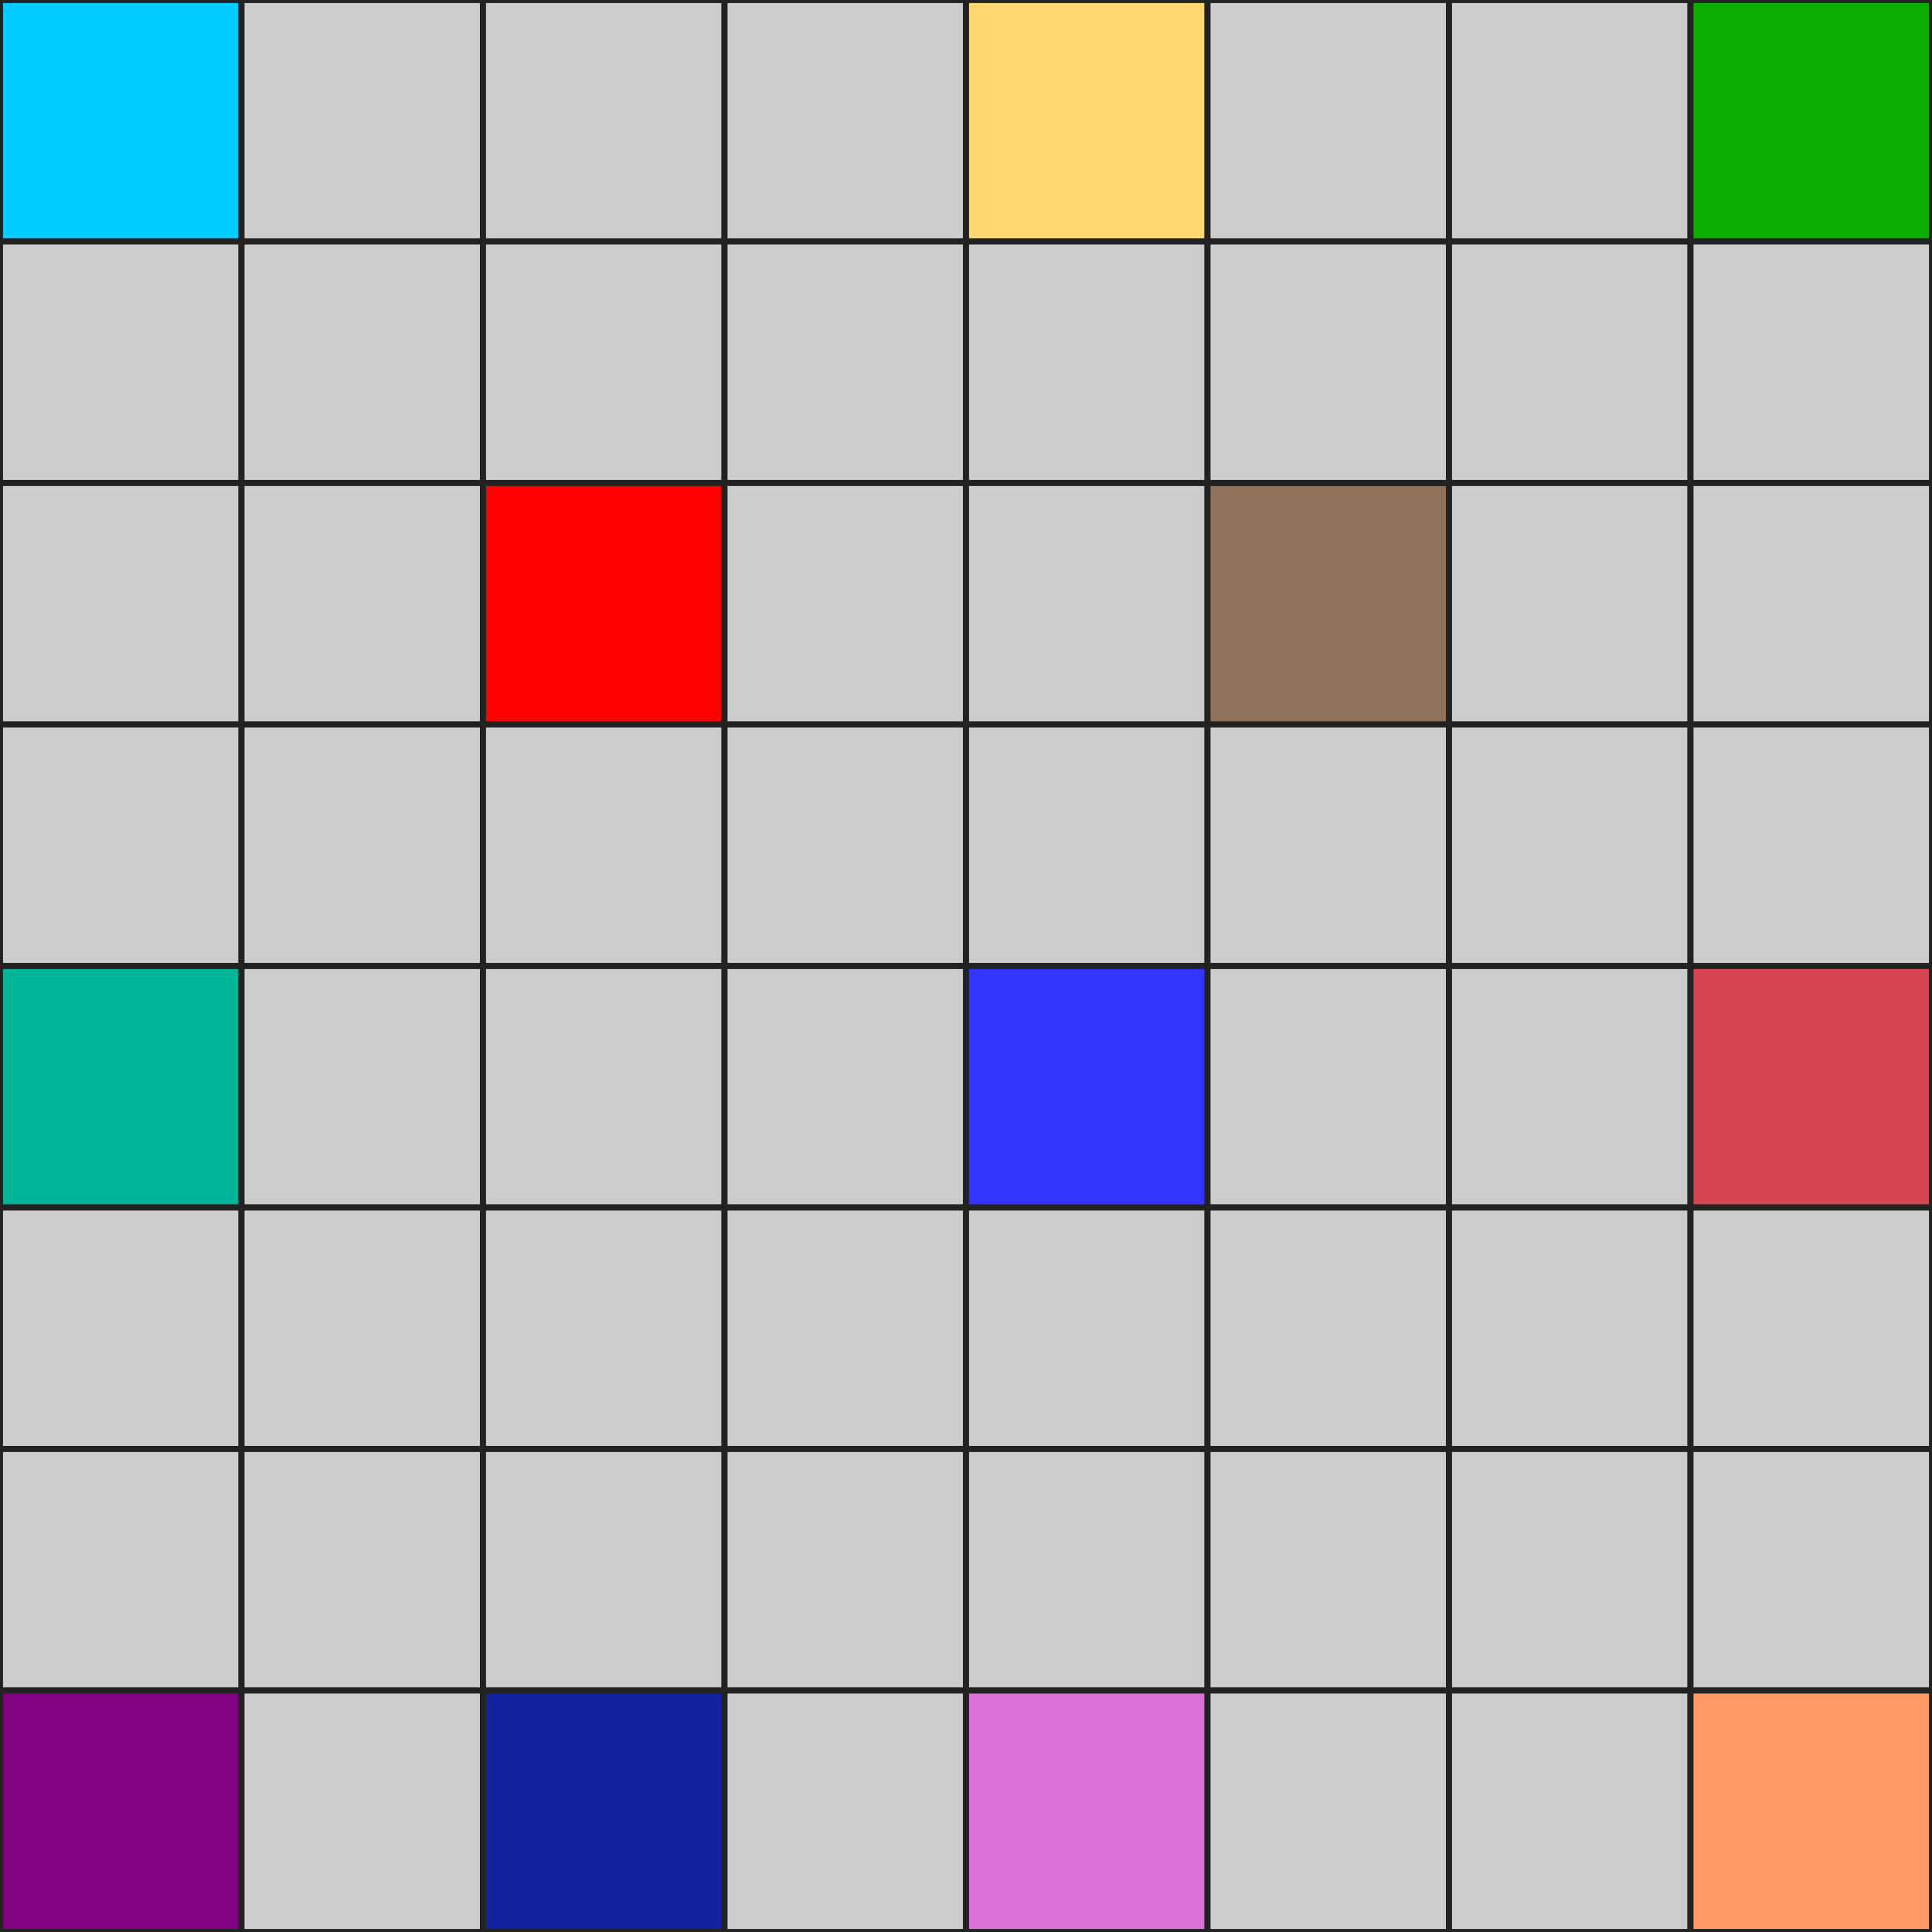
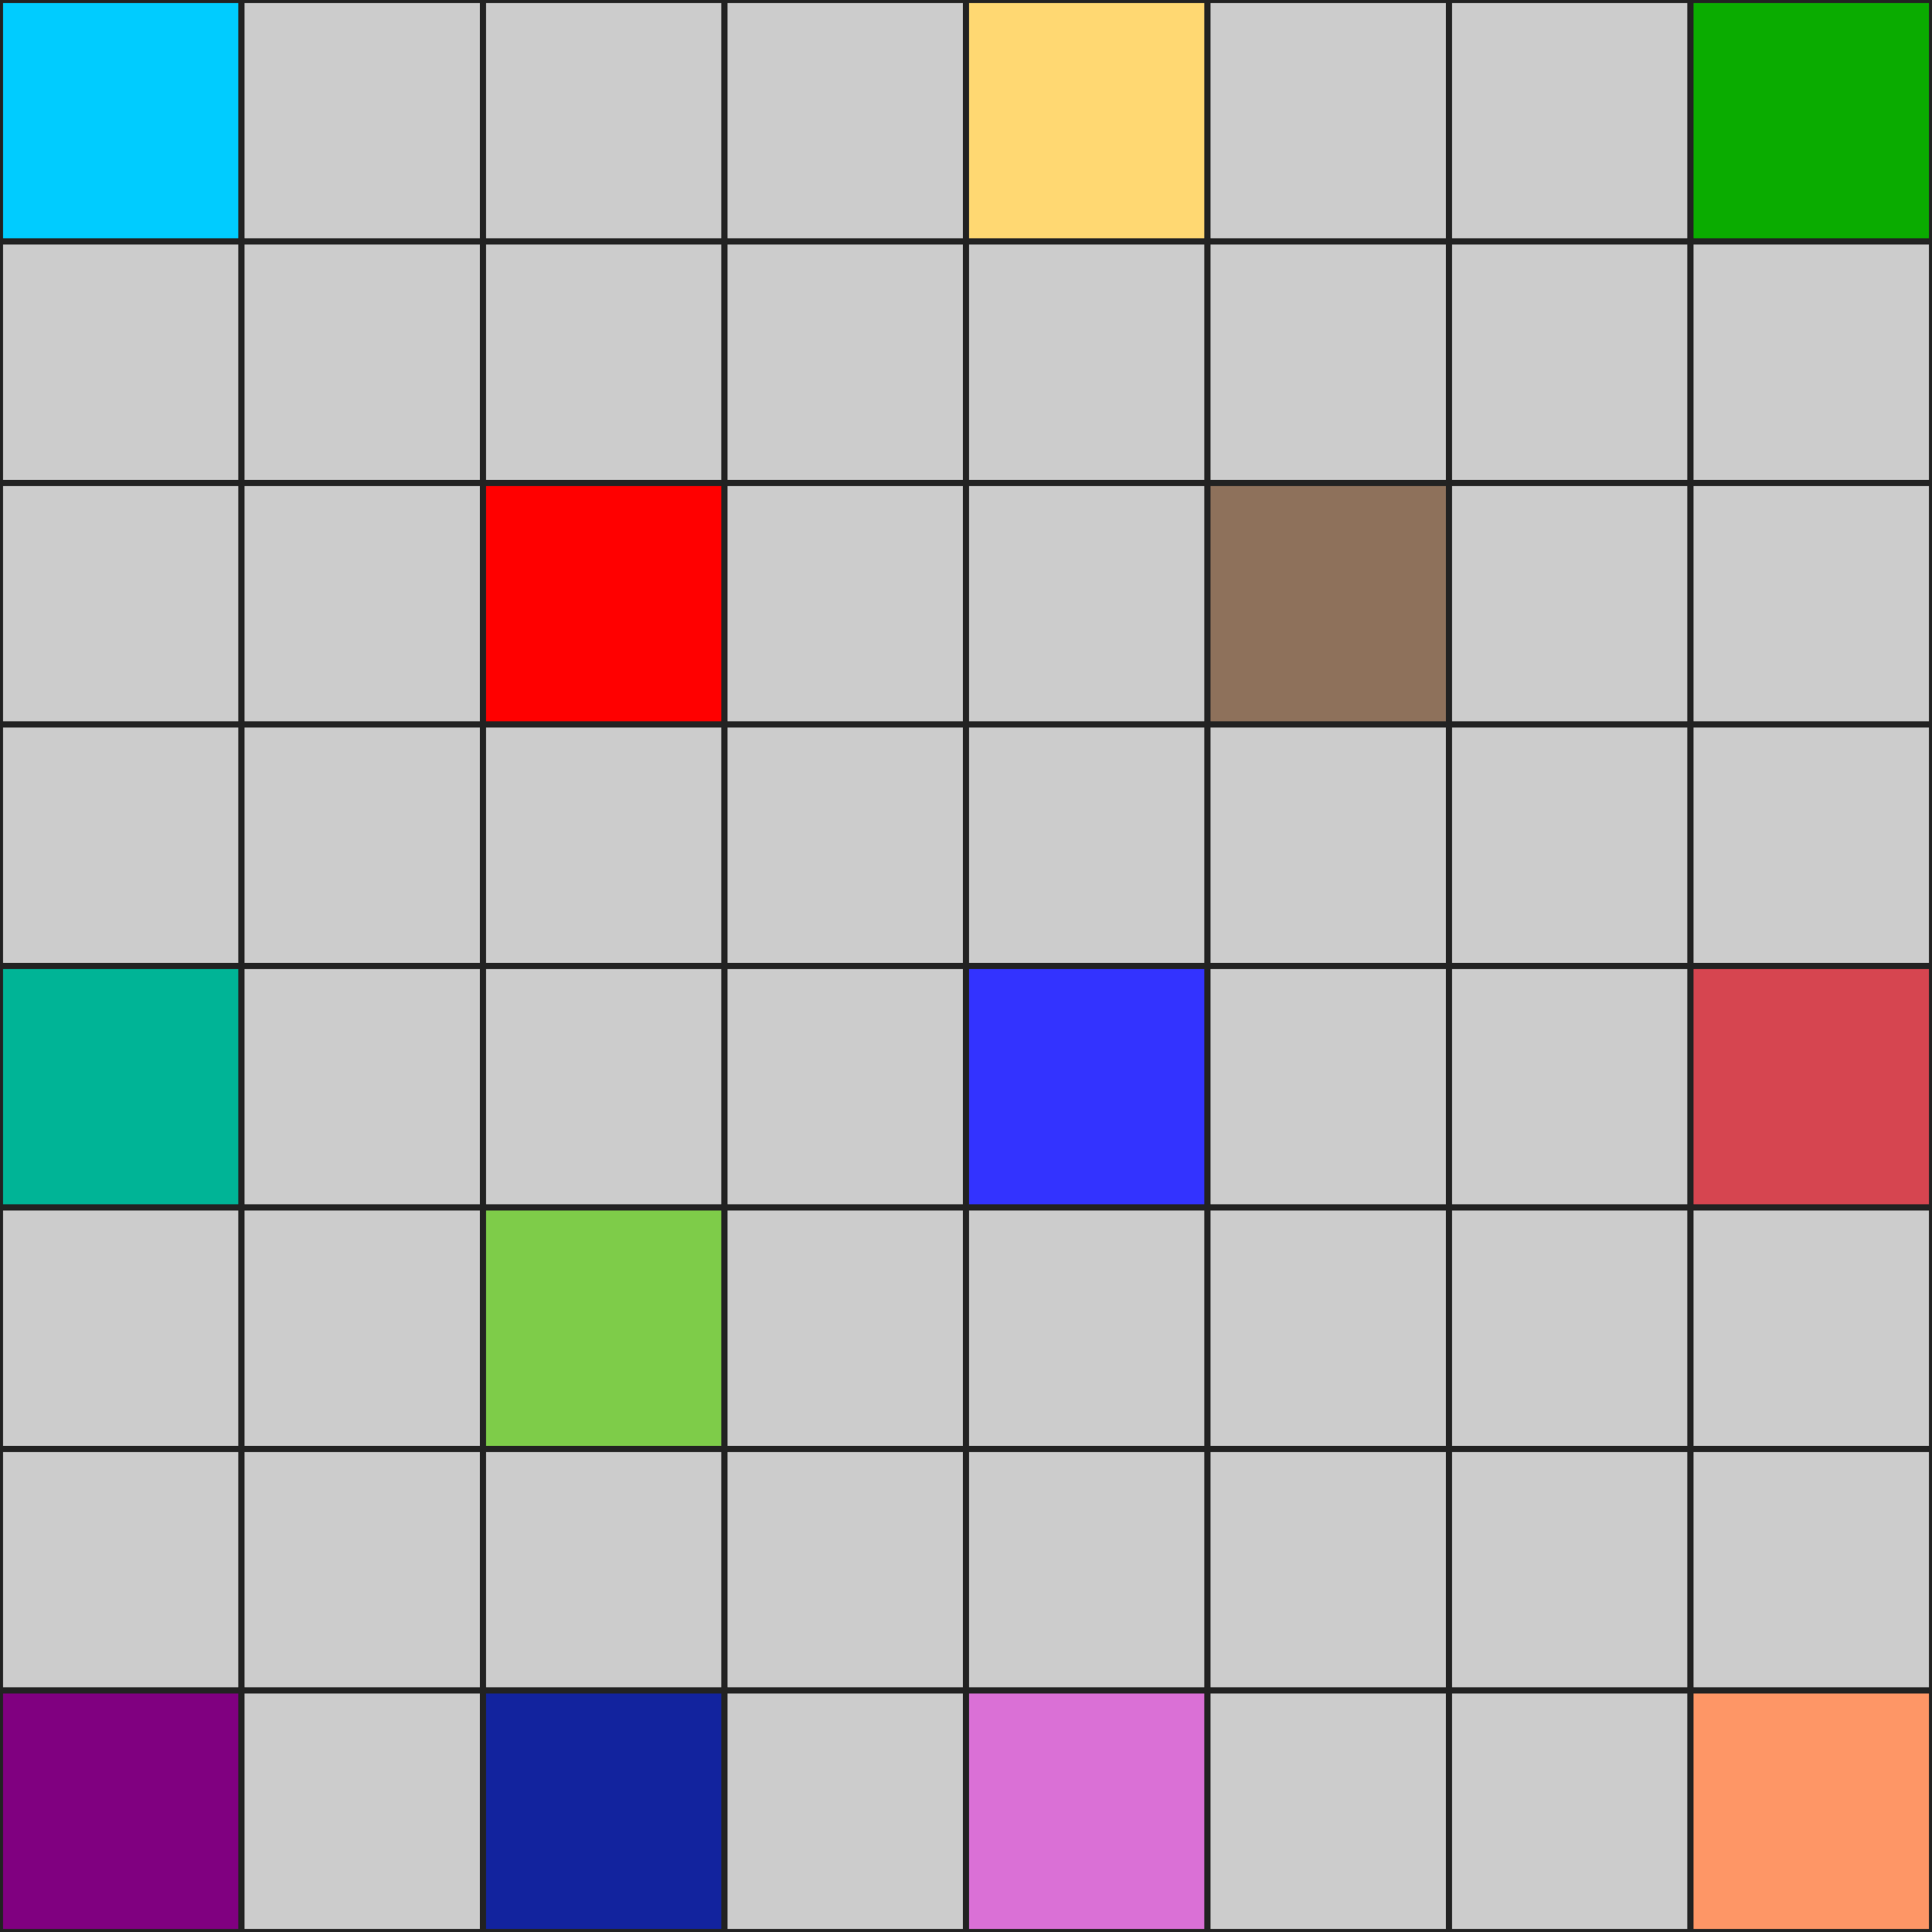
<svg xmlns="http://www.w3.org/2000/svg" width="320" height="320" viewBox="0 0 320 320">
  <style>
    .pixel {
      stroke: #222;
      stroke-width: 1;
      transition: fill 0.2s ease;
    }
  </style>
  <g id="row-A">
    <rect id="A1" class="pixel" x="0" y="0" width="40" height="40" fill="#00CCFF" />
    <rect id="A2" class="pixel" x="40" y="0" width="40" height="40" fill="#CCCCCC" />
    <rect id="A3" class="pixel" x="80" y="0" width="40" height="40" fill="#CCCCCC" />
    <rect id="A4" class="pixel" x="120" y="0" width="40" height="40" fill="#CCCCCC" />
    <rect id="A5" class="pixel" x="160" y="0" width="40" height="40" fill="#FFD872" />
    <rect id="A6" class="pixel" x="200" y="0" width="40" height="40" fill="#CCCCCC" />
    <rect id="A7" class="pixel" x="240" y="0" width="40" height="40" fill="#CCCCCC" />
    <rect id="A8" class="pixel" x="280" y="0" width="40" height="40" fill="#0AAC00" />
  </g>
  <g id="row-B">
    <rect id="B1" class="pixel" x="0" y="40" width="40" height="40" fill="#CCCCCC" />
    <rect id="B2" class="pixel" x="40" y="40" width="40" height="40" fill="#CCCCCC" />
    <rect id="B3" class="pixel" x="80" y="40" width="40" height="40" fill="#CCCCCC" />
    <rect id="B4" class="pixel" x="120" y="40" width="40" height="40" fill="#CCCCCC" />
    <rect id="B5" class="pixel" x="160" y="40" width="40" height="40" fill="#CCCCCC" />
    <rect id="B6" class="pixel" x="200" y="40" width="40" height="40" fill="#CCCCCC" />
    <rect id="B7" class="pixel" x="240" y="40" width="40" height="40" fill="#CCCCCC" />
    <rect id="B8" class="pixel" x="280" y="40" width="40" height="40" fill="#CCCCCC" />
  </g>
  <g id="row-C">
    <rect id="C1" class="pixel" x="0" y="80" width="40" height="40" fill="#CCCCCC" />
    <rect id="C2" class="pixel" x="40" y="80" width="40" height="40" fill="#CCCCCC" />
    <rect id="C3" class="pixel" x="80" y="80" width="40" height="40" fill="#FF0000" />
    <rect id="C4" class="pixel" x="120" y="80" width="40" height="40" fill="#CCCCCC" />
    <rect id="C5" class="pixel" x="160" y="80" width="40" height="40" fill="#CCCCCC" />
    <rect id="C6" class="pixel" x="200" y="80" width="40" height="40" fill="#8E715B" />
    <rect id="C7" class="pixel" x="240" y="80" width="40" height="40" fill="#CCCCCC" />
    <rect id="C8" class="pixel" x="280" y="80" width="40" height="40" fill="#CCCCCC" />
  </g>
  <g id="row-D">
    <rect id="D1" class="pixel" x="0" y="120" width="40" height="40" fill="#CCCCCC" />
    <rect id="D2" class="pixel" x="40" y="120" width="40" height="40" fill="#CCCCCC" />
    <rect id="D3" class="pixel" x="80" y="120" width="40" height="40" fill="#CCCCCC" />
    <rect id="D4" class="pixel" x="120" y="120" width="40" height="40" fill="#CCCCCC" />
    <rect id="D5" class="pixel" x="160" y="120" width="40" height="40" fill="#CCCCCC" />
    <rect id="D6" class="pixel" x="200" y="120" width="40" height="40" fill="#CCCCCC" />
    <rect id="D7" class="pixel" x="240" y="120" width="40" height="40" fill="#CCCCCC" />
    <rect id="D8" class="pixel" x="280" y="120" width="40" height="40" fill="#CCCCCC" />
  </g>
  <g id="row-E">
    <rect id="E1" class="pixel" x="0" y="160" width="40" height="40" fill="#00B496" />
    <rect id="E2" class="pixel" x="40" y="160" width="40" height="40" fill="#CCCCCC" />
    <rect id="E3" class="pixel" x="80" y="160" width="40" height="40" fill="#CCCCCC" />
    <rect id="E4" class="pixel" x="120" y="160" width="40" height="40" fill="#CCCCCC" />
    <rect id="E5" class="pixel" x="160" y="160" width="40" height="40" fill="#3333FF" />
    <rect id="E6" class="pixel" x="200" y="160" width="40" height="40" fill="#CCCCCC" />
    <rect id="E7" class="pixel" x="240" y="160" width="40" height="40" fill="#CCCCCC" />
    <rect id="E8" class="pixel" x="280" y="160" width="40" height="40" fill="#D64550" />
  </g>
  <g id="row-F">
    <rect id="F1" class="pixel" x="0" y="200" width="40" height="40" fill="#CCCCCC" />
    <rect id="F2" class="pixel" x="40" y="200" width="40" height="40" fill="#CCCCCC" />
-     <rect id="F3" class="pixel" x="80" y="200" width="40" height="40" fill="#CCCCCC" />
+     <rect id="F3" class="pixel" x="80" y="200" width="40" height="40" fill="#7ECC49" />
    <rect id="F4" class="pixel" x="120" y="200" width="40" height="40" fill="#CCCCCC" />
    <rect id="F5" class="pixel" x="160" y="200" width="40" height="40" fill="#CCCCCC" />
    <rect id="F6" class="pixel" x="200" y="200" width="40" height="40" fill="#CCCCCC" />
    <rect id="F7" class="pixel" x="240" y="200" width="40" height="40" fill="#CCCCCC" />
    <rect id="F8" class="pixel" x="280" y="200" width="40" height="40" fill="#CCCCCC" />
  </g>
  <g id="row-G">
    <rect id="G1" class="pixel" x="0" y="240" width="40" height="40" fill="#CCCCCC" />
    <rect id="G2" class="pixel" x="40" y="240" width="40" height="40" fill="#CCCCCC" />
    <rect id="G3" class="pixel" x="80" y="240" width="40" height="40" fill="#CCCCCC" />
    <rect id="G4" class="pixel" x="120" y="240" width="40" height="40" fill="#CCCCCC" />
    <rect id="G5" class="pixel" x="160" y="240" width="40" height="40" fill="#CCCCCC" />
    <rect id="G6" class="pixel" x="200" y="240" width="40" height="40" fill="#CCCCCC" />
    <rect id="G7" class="pixel" x="240" y="240" width="40" height="40" fill="#CCCCCC" />
    <rect id="G8" class="pixel" x="280" y="240" width="40" height="40" fill="#CCCCCC" />
  </g>
  <g id="row-H">
    <rect id="H1" class="pixel" x="0" y="280" width="40" height="40" fill="#800080" />
    <rect id="H2" class="pixel" x="40" y="280" width="40" height="40" fill="#CCCCCC" />
    <rect id="H3" class="pixel" x="80" y="280" width="40" height="40" fill="#12239E" />
    <rect id="H4" class="pixel" x="120" y="280" width="40" height="40" fill="#CCCCCC" />
    <rect id="H5" class="pixel" x="160" y="280" width="40" height="40" fill="#DA70D6" />
    <rect id="H6" class="pixel" x="200" y="280" width="40" height="40" fill="#CCCCCC" />
    <rect id="H7" class="pixel" x="240" y="280" width="40" height="40" fill="#CCCCCC" />
    <rect id="H8" class="pixel" x="280" y="280" width="40" height="40" fill="#FE9666" />
  </g>
</svg>
